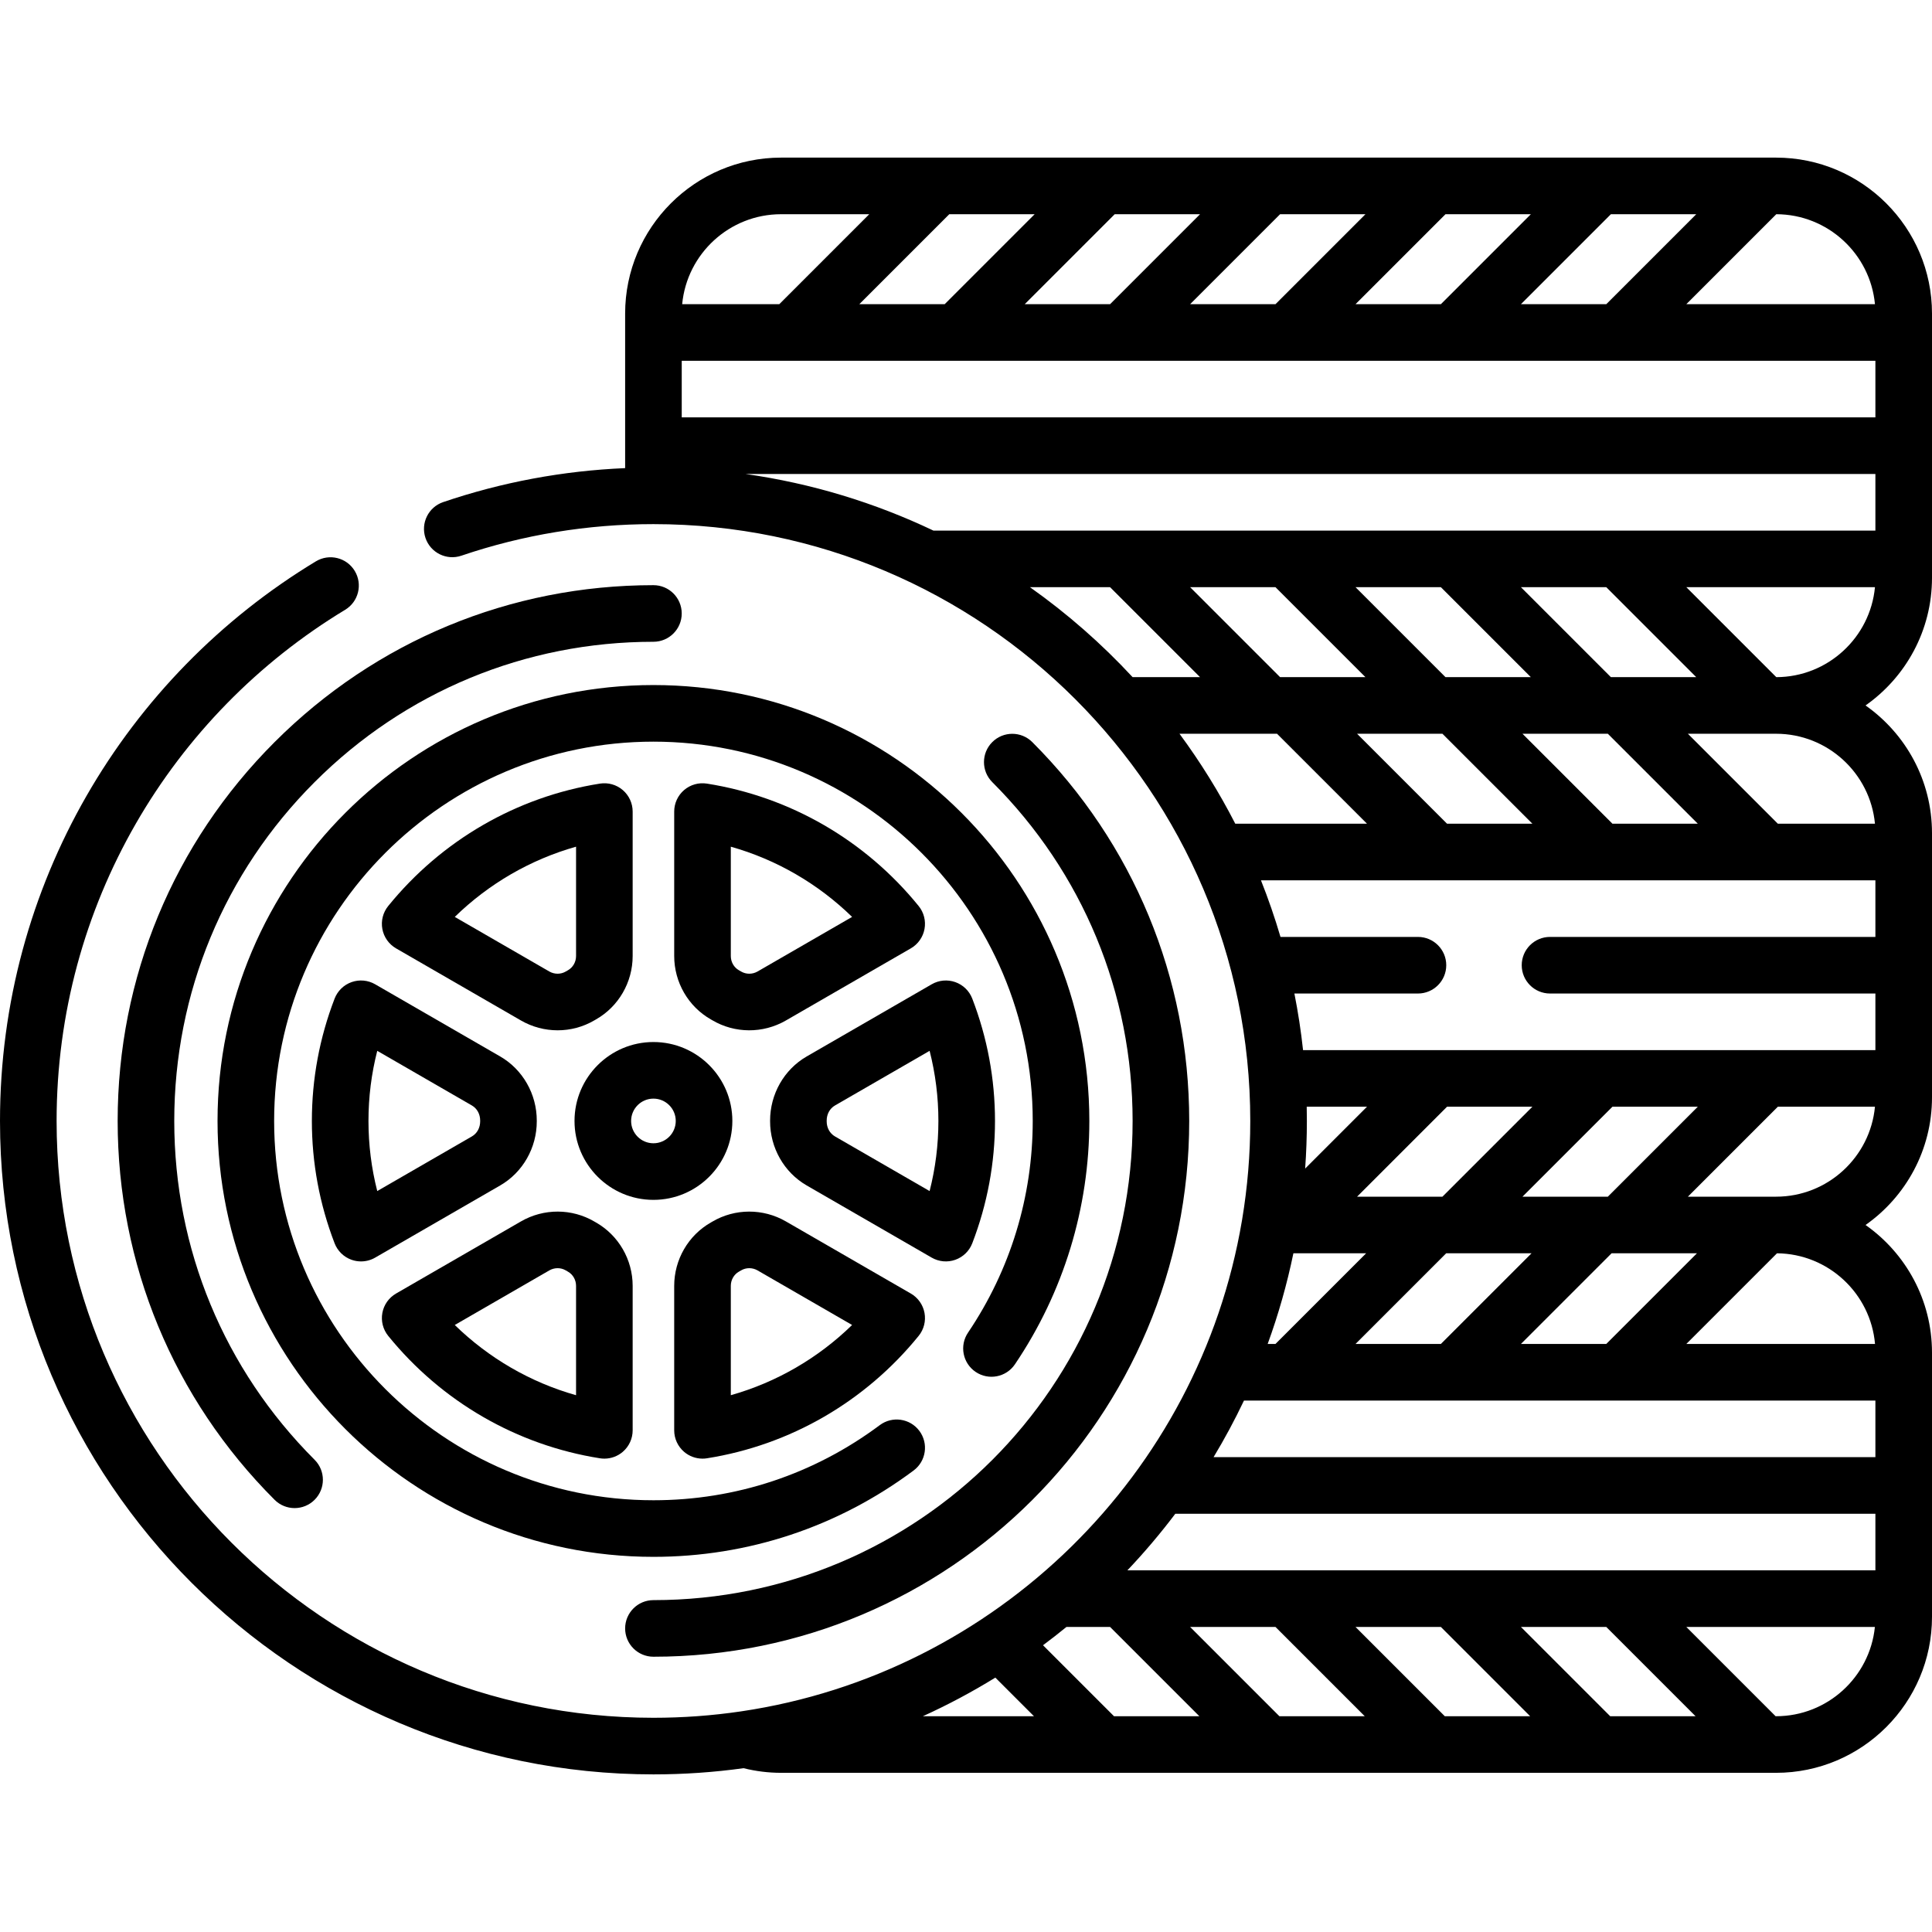
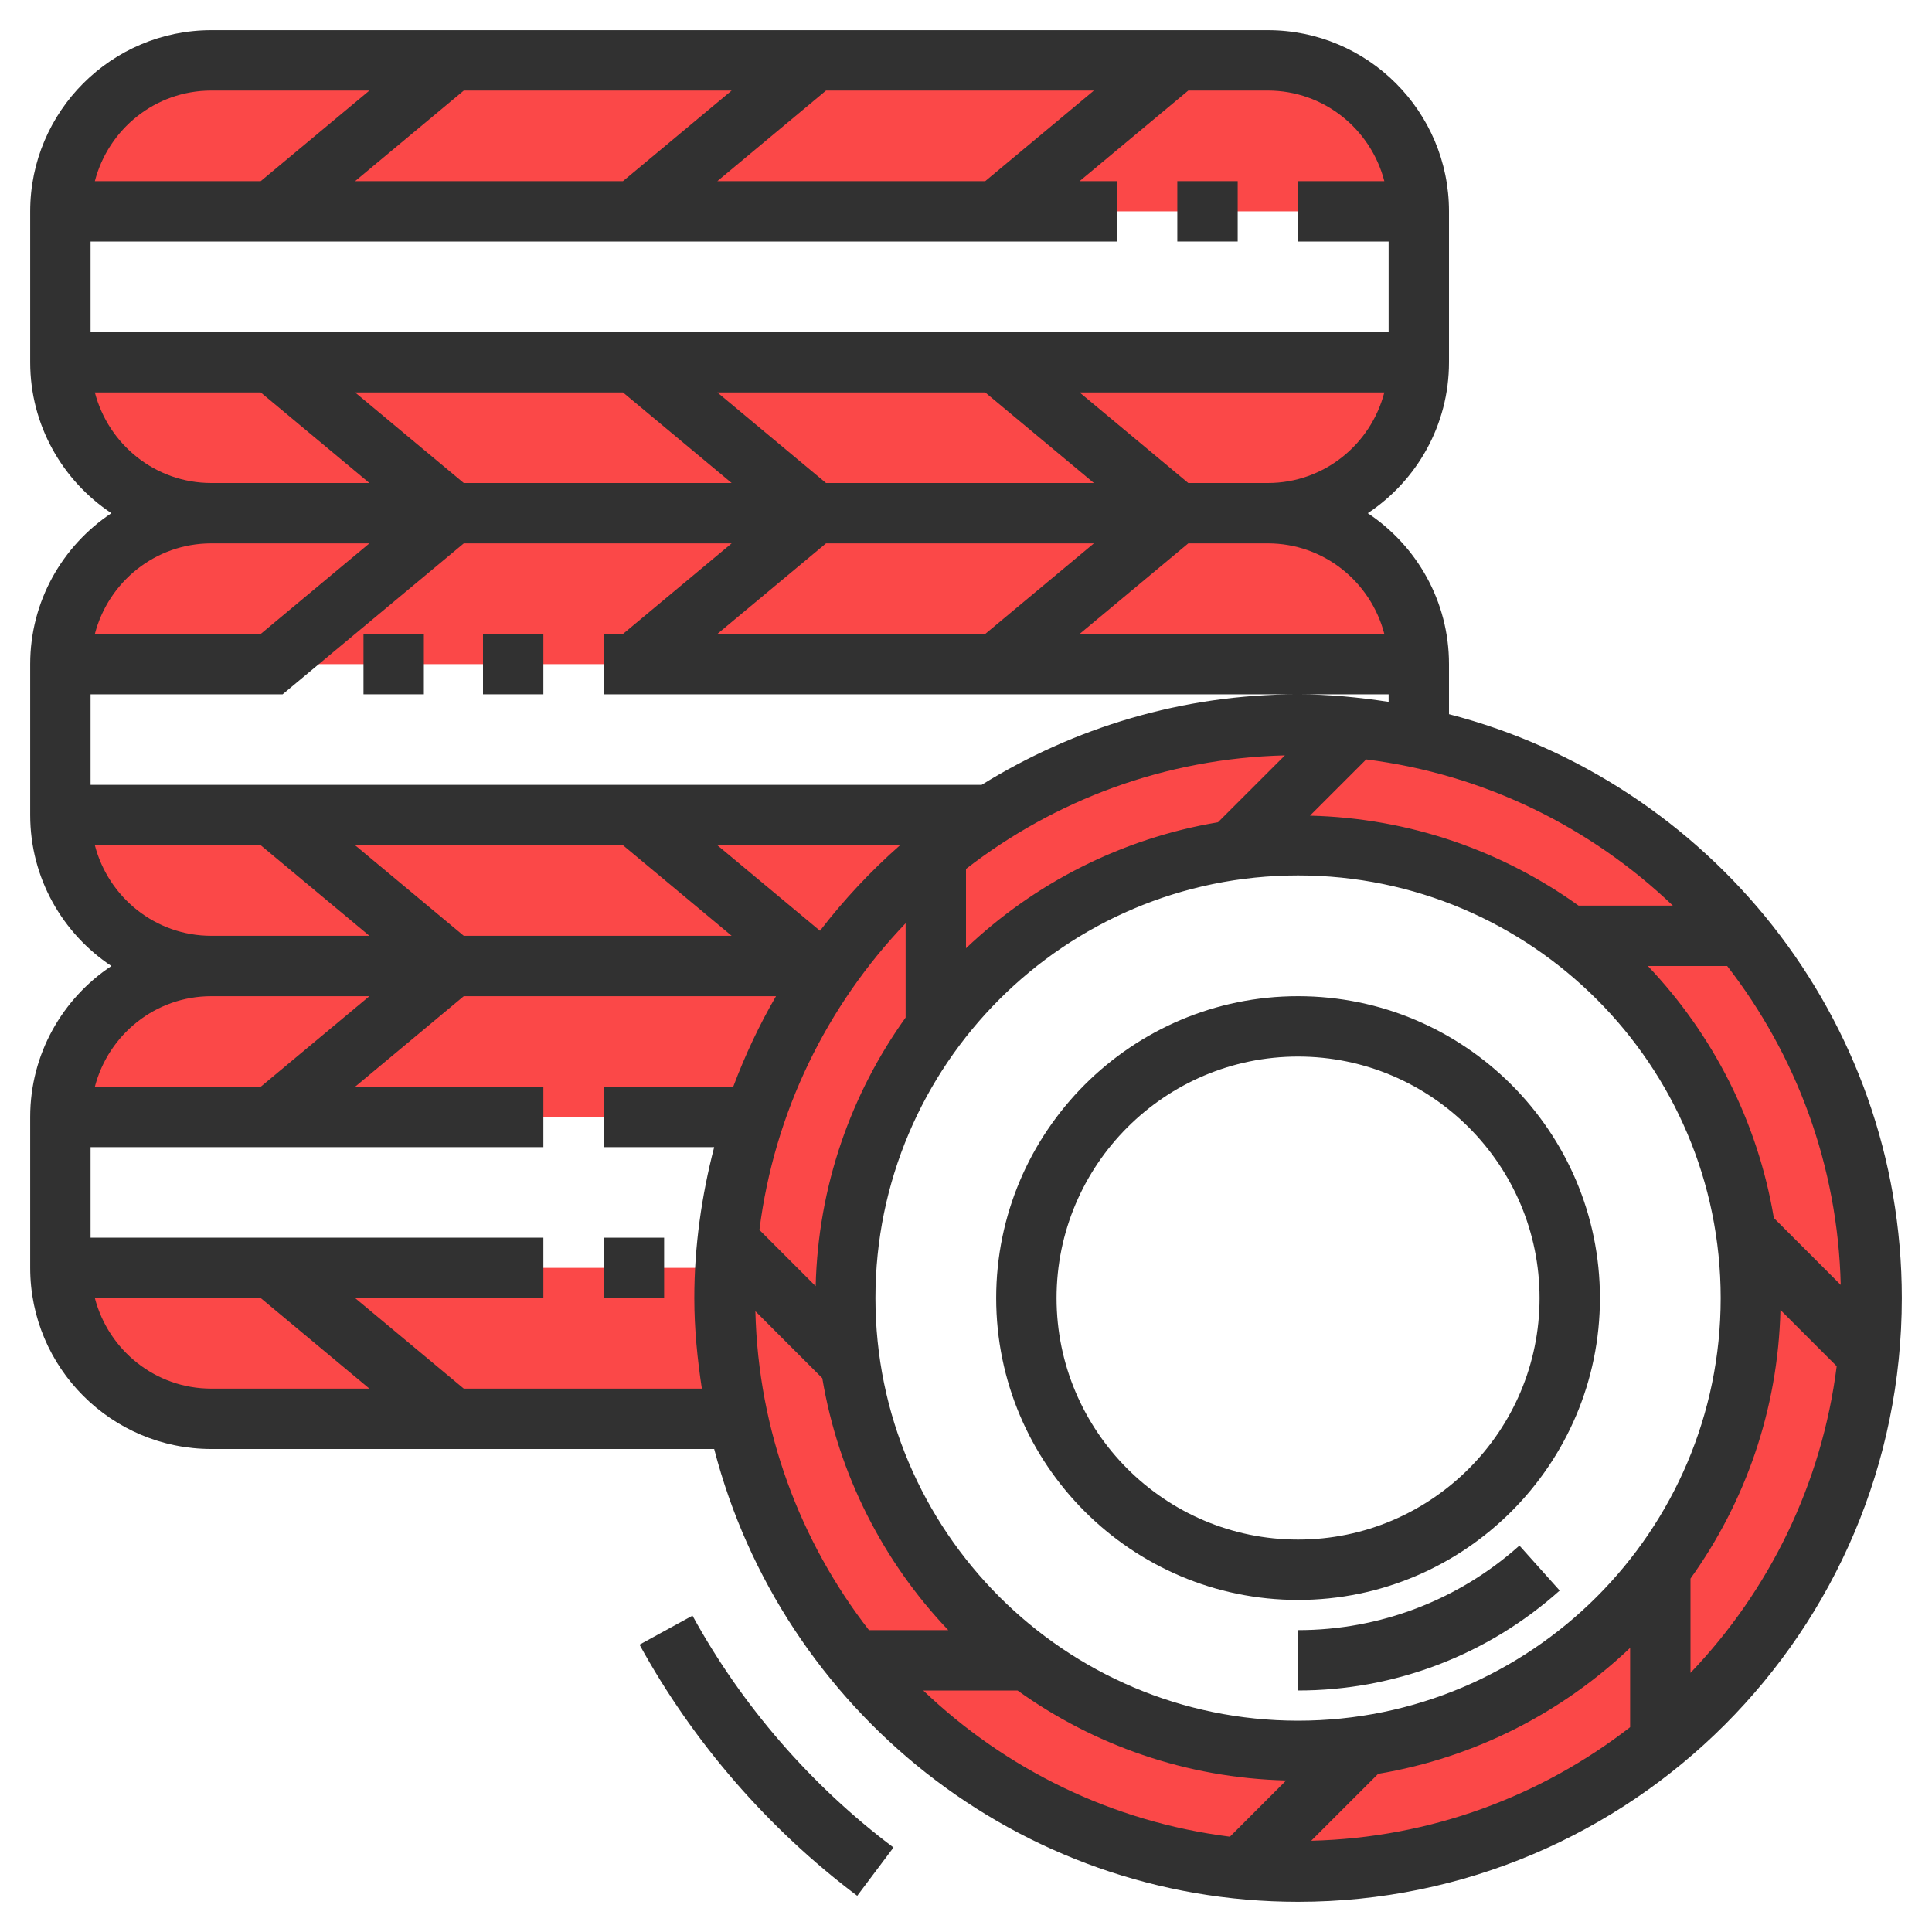
- <svg xmlns="http://www.w3.org/2000/svg" id="Capa_1" enable-background="new 0 0 512 512" height="512" viewBox="0 0 512 512" width="512">
-   <path d="m165.667 431.55c0 4.142 3.358 7.5 7.5 7.5 78.472 0 141.987-63.504 141.987-141.987 0-37.926-14.769-73.582-41.587-100.399-2.929-2.929-7.678-2.929-10.606 0-2.929 2.929-2.929 7.678 0 10.606 23.985 23.984 37.193 55.874 37.193 89.793 0 70.183-56.795 126.987-126.987 126.987-4.143 0-7.5 3.358-7.5 7.5z" />
-   <path d="m173.167 155.077c-37.926 0-73.582 14.77-100.399 41.587-26.819 26.817-41.588 62.474-41.588 100.399 0 37.926 14.769 73.582 41.587 100.4 1.464 1.464 3.384 2.197 5.303 2.197s3.839-.732 5.303-2.197c2.929-2.929 2.929-7.678 0-10.606-23.985-23.985-37.193-55.874-37.193-89.793s13.208-65.809 37.193-89.793c23.984-23.985 55.874-37.194 89.793-37.194 4.142 0 7.5-3.358 7.5-7.5s-3.357-7.5-7.499-7.5z" />
-   <path d="m173.167 181.545c-63.697 0-115.518 51.821-115.518 115.518s51.821 115.518 115.518 115.518c25.042 0 48.885-7.913 68.95-22.884 3.32-2.477 4.003-7.176 1.526-10.496s-7.176-4.003-10.496-1.526c-17.455 13.023-38.195 19.907-59.98 19.907-55.426 0-100.518-45.092-100.518-100.518s45.092-100.518 100.518-100.518 100.518 45.092 100.518 100.518c0 20.083-5.93 39.48-17.148 56.096-2.318 3.433-1.414 8.095 2.019 10.413 3.432 2.316 8.094 1.414 10.413-2.019 12.899-19.104 19.717-41.404 19.717-64.489-.001-63.698-51.823-115.52-115.519-115.52z" />
-   <path d="m194.082 297.063c0-11.532-9.382-20.915-20.915-20.915-11.532 0-20.915 9.382-20.915 20.915s9.382 20.915 20.915 20.915c11.532.001 20.915-9.382 20.915-20.915zm-26.83 0c0-3.261 2.653-5.915 5.915-5.915s5.915 2.653 5.915 5.915-2.653 5.915-5.915 5.915c-3.262.001-5.915-2.653-5.915-5.915z" />
-   <path d="m104.953 251.325 33.112 19.117c5.971 3.448 13.434 3.502 19.463-.046l.408-.236c5.999-3.409 9.725-9.849 9.725-16.808v-38.281c0-2.193-.96-4.277-2.628-5.702s-3.873-2.047-6.042-1.706c-22.027 3.48-41.955 15.001-56.111 32.439-1.384 1.705-1.951 3.93-1.553 6.089.4 2.16 1.725 4.036 3.626 5.134zm47.709-26.944v28.971c0 1.575-.818 3.018-2.137 3.767l-.597.345c-1.326.779-2.998.775-4.363-.013l-25.047-14.46c9.036-8.812 20.073-15.201 32.144-18.61z" />
-   <path d="m188.797 270.392c5.934 3.492 13.394 3.559 19.471.05l33.112-19.117c1.901-1.098 3.227-2.974 3.625-5.133s-.169-4.385-1.553-6.089c-14.156-17.438-34.083-28.958-56.112-32.439-2.168-.343-4.375.281-6.042 1.706s-2.628 3.509-2.628 5.702v38.281c0 6.958 3.727 13.399 9.725 16.807zm4.874-46.01c12.072 3.408 23.108 9.797 32.144 18.609l-25.046 14.46c-1.366.789-3.038.792-4.37.009l-.591-.341c-1.318-.749-2.137-2.192-2.137-3.767z" />
-   <path d="m93.172 260.268c-2.067.731-3.711 2.33-4.499 4.377-3.997 10.385-6.024 21.293-6.024 32.419s2.027 22.034 6.024 32.419c.788 2.047 2.432 3.646 4.499 4.377.812.287 1.658.429 2.5.429 1.302 0 2.597-.339 3.75-1.005l33.134-19.129c5.994-3.46 9.709-9.988 9.696-17.021v-.125c.014-7.047-3.702-13.575-9.696-17.035l-33.134-19.13c-1.898-1.097-4.182-1.308-6.25-.576zm31.884 32.695c1.378.796 2.199 2.297 2.196 4.031v.069.084c.003 1.719-.817 3.221-2.196 4.017l-25.081 14.48c-1.546-6.057-2.327-12.276-2.327-18.581 0-6.304.78-12.524 2.327-18.581z" />
-   <path d="m253.161 333.859c2.067-.731 3.711-2.33 4.5-4.376 3.998-10.385 6.024-21.292 6.024-32.419 0-11.126-2.027-22.034-6.024-32.419-.788-2.047-2.432-3.646-4.499-4.377s-4.351-.521-6.25.576l-33.134 19.13c-5.994 3.46-9.709 9.988-9.696 17.043v.104c-.013 7.047 3.703 13.574 9.696 17.035l33.133 19.129c1.872 1.08 4.154 1.315 6.25.574zm-31.884-32.695c-1.378-.796-2.199-2.298-2.196-3.987v-.197c-.003-1.72.818-3.221 2.196-4.017l25.081-14.48c1.546 6.057 2.327 12.276 2.327 18.581s-.78 12.524-2.327 18.581z" />
-   <path d="m158.992 386.463c.39.062.781.092 1.17.092 1.773 0 3.504-.629 4.872-1.798 1.667-1.425 2.628-3.509 2.628-5.702v-38.281c0-6.958-3.727-13.398-9.73-16.811l-.397-.229c-5.974-3.514-13.434-3.533-19.469-.049l-33.112 19.117c-1.901 1.098-3.227 2.974-3.625 5.133s.169 4.385 1.553 6.089c14.155 17.439 34.083 28.959 56.11 32.439zm-13.427-49.787c1.365-.788 3.038-.792 4.355-.018.202.12.406.237.604.35 1.318.749 2.137 2.192 2.137 3.767v28.971c-12.071-3.408-23.107-9.797-32.143-18.609z" />
-   <path d="m181.299 384.757c1.368 1.168 3.099 1.798 4.872 1.798.389 0 .781-.03 1.17-.092 22.028-3.481 41.955-15.001 56.111-32.438 1.384-1.705 1.951-3.93 1.553-6.089-.399-2.159-1.724-4.035-3.625-5.133l-33.112-19.117c-6.034-3.484-13.495-3.466-19.478.054l-.394.228c-6 3.409-9.726 9.85-9.726 16.808v38.281c.001 2.192.961 4.276 2.629 5.7zm12.372-43.983c0-1.574.819-3.017 2.132-3.764.204-.116.407-.233.601-.348.66-.388 1.404-.582 2.155-.582.758 0 1.522.198 2.209.595l25.046 14.46c-9.035 8.812-20.071 15.201-32.143 18.609z" />
-   <path d="m470.673 41.77h-263.679c-22.788 0-41.327 18.54-41.327 41.328v40.96c-16.485.702-32.672 3.721-48.219 9.002-3.922 1.332-6.021 5.591-4.689 9.514 1.332 3.922 5.593 6.022 9.514 4.689 16.342-5.55 33.466-8.365 50.895-8.365 87.213 0 158.167 70.953 158.167 158.167 0 8.901-.74 17.633-2.16 26.137-.022.115-.042.231-.059.347-11.357 67.088-65.103 119.947-132.63 129.967-.059.008-.117.017-.176.026-7.556 1.113-15.283 1.689-23.143 1.689-87.214-.001-158.167-70.954-158.167-158.168 0-57.157 30.404-107.618 76.472-135.463 3.544-2.143 4.681-6.753 2.539-10.298-2.142-3.544-6.752-4.683-10.298-2.539-50.545 30.55-83.713 85.875-83.713 148.3 0 95.485 77.682 173.167 173.167 173.167 8.1 0 16.072-.56 23.879-1.641 3.274.814 6.613 1.227 9.948 1.227h263.679c22.788 0 41.327-18.54 41.327-41.327v-70.028c0-13.97-6.968-26.343-17.611-33.827 10.643-7.484 17.611-19.857 17.611-33.827v-70.028c0-13.97-6.968-26.343-17.611-33.827 10.643-7.484 17.611-19.857 17.611-33.827v-70.028c0-22.788-18.539-41.327-41.327-41.327zm26.327 206.523h-86.228c-4.142 0-7.5 3.358-7.5 7.5s3.358 7.5 7.5 7.5h86.228v15h-151.677c-.549-5.068-1.317-10.071-2.295-15h32.745c4.142 0 7.5-3.358 7.5-7.5s-3.358-7.5-7.5-7.5h-36.43c-1.5-5.101-3.228-10.105-5.174-15h162.831zm-198.236 167.867c4.509-4.753 8.753-9.761 12.706-15h185.53v15zm127.955 38.656-23.656-23.656h22.62l23.656 23.656zm-43.833 0-23.656-23.656h22.62l23.656 23.656zm-43.833 0-23.656-23.656h22.62l23.656 23.656zm-43.832 0-18.81-18.81c2.106-1.569 4.176-3.185 6.207-4.846h11.567l23.656 23.656zm34.447-83.656h167.332v15h-175.392c2.923-4.851 5.615-9.856 8.06-15zm52.183-215.549 23.841 23.841h-20.272c-.034 0-.069 0-.103 0h-2.245l-23.841-23.841zm1.631 62.682-23.841-23.841h22.62l23.841 23.841zm-45.464-62.682 23.841 23.841h-20.272c-.034 0-.069 0-.103 0h-2.245l-23.841-23.841zm.411 38.841 23.841 23.841h-34.91c-4.289-8.363-9.24-16.332-14.781-23.841zm20.801 161.708 24.026-24.026h22.62l-24.026 24.026zm.411-39.026 23.841-23.841h22.62l-23.841 23.841zm-13.763-7.45c.302-4.168.456-8.377.456-12.621 0-1.26-.014-2.517-.041-3.771h15.977zm-3.114 22.45h19.279l-24.026 24.026h-2.07c2.829-7.767 5.117-15.79 6.817-24.026zm104.132 24.026 24.024-24.024c13.629.126 24.817 10.662 25.98 24.024zm-21.213 0h-22.62l24.026-24.026h22.62zm-22.209-39.026 23.841-23.841h22.62l-23.841 23.841zm23.841-98.841-23.841-23.841h22.62l23.841 23.841zm1.906-38.841c-.014 0-.027 0-.041 0h-2.275l-23.841-23.841h22.62l23.841 23.841zm17.675-23.841h49.987c-1.255 13.334-12.496 23.808-26.146 23.841zm-199.532-15c-15.48-7.371-32.219-12.51-49.798-15h299.434v15zm249.636-45v15h-316.333v-15zm-222.807-38.841-23.842 23.841h-22.62l23.842-23.841zm43.833 0-23.841 23.841h-22.62l23.842-23.841zm43.833 0-23.841 23.841h-22.62l23.841-23.841zm43.833 0-23.841 23.841h-22.62l23.841-23.841zm43.833 0-23.842 23.841h-22.62l23.841-23.841zm47.358 23.841h-49.987l23.841-23.841c13.65.033 24.891 10.506 26.146 23.841zm-289.889-23.841h23.367l-23.842 23.841h-25.735c1.256-13.356 12.531-23.841 26.21-23.841zm65.958 98.841h21.232l23.841 23.841h-17.869c-8.206-8.854-17.324-16.851-27.204-23.841zm-9.176 288.973 10.232 10.232h-29.437c6.634-3.015 13.047-6.436 19.205-10.232zm206.897 10.232h-.121l-23.656-23.656h49.969c-1.342 13.267-12.577 23.656-26.192 23.656zm-23.366-137.682 23.841-23.841h25.735c-1.257 13.355-12.532 23.841-26.21 23.841zm49.576-98.841h-25.735l-23.841-23.841h23.366c13.678 0 24.953 10.486 26.21 23.841z" />
+ <svg xmlns="http://www.w3.org/2000/svg" version="1.1" id="rot-145" x="0px" y="0px" viewBox="0 0 64 64" style="enable-background:new 0 0 64 64;" xml:space="preserve">
+   <g>
+     <path style="fill:#fb4848;" d="M42,17H7c-2.761,0-5-2.239-5-5v0h45v0C47,14.761,44.761,17,42,17z" />
+     <path style="fill:#fb4848;" d="M47,7H2v0c0-2.761,2.239-5,5-5h35C44.761,2,47,4.239,47,7L47,7z" />
+     <path style="fill:#fb4848;" d="M24,43c0-0.338,0.033-0.667,0.05-1H2c0,2.761,2.239,5,5,5h17.43C24.153,45.709,24,44.373,24,43z" />
+     <path style="fill:#fb4848;" d="M27.527,32H7c-2.761,0-5,2.239-5,5h22.982C25.583,35.197,26.446,33.518,27.527,32z" />
+     <path style="fill:#fb4848;" d="M47,22H2v0c0-2.761,2.239-5,5-5h35C44.761,17,47,19.239,47,22L47,22z" />
+     <path style="fill:#fb4848;" d="M32.78,27H2c0,2.761,2.239,5,5,5h20.527C28.941,30.015,30.724,28.317,32.78,27z" />
+     <path style="fill:#fb4848;" d="M43,24c-10.493,0-19,8.507-19,19c0,10.493,8.507,19,19,19s19-8.507,19-19C62,32.507,53.493,24,43,24   z M43,58c-8.284,0-15-6.716-15-15c0-8.284,6.716-15,15-15s15,6.716,15,15C58,51.284,51.284,58,43,58z" />
+     <path style="fill:#313131;" d="M48,23.658V22c0-2.086-1.071-3.924-2.69-5c1.62-1.076,2.69-2.914,2.69-5V7c0-3.309-2.691-6-6-6H7   C3.691,1,1,3.691,1,7v5c0,2.086,1.071,3.924,2.69,5C2.071,18.076,1,19.914,1,22v5c0,2.086,1.071,3.924,2.69,5   C2.071,33.076,1,34.914,1,37v5c0,3.309,2.691,6,6,6h16.658C25.887,56.612,33.701,63,43,63c11.028,0,20-8.972,20-20   C63,33.701,56.612,25.887,48,23.658z M58.761,40.347c-0.538-3.205-2.026-6.087-4.173-8.347h2.627   c2.278,2.938,3.666,6.59,3.762,10.564L58.761,40.347z M15.363,31l-3.6-3h8.874l3.6,3H15.363z M52.292,30   c-2.522-1.808-5.584-2.899-8.898-2.98l1.863-1.863c3.917,0.493,7.44,2.245,10.159,4.843H52.292z M40.347,27.239   c-3.205,0.538-6.087,2.026-8.347,4.173v-2.627c2.938-2.278,6.59-3.666,10.564-3.762L40.347,27.239z M27.163,30.833L23.763,28h6.052   C28.842,28.857,27.955,29.805,27.163,30.833z M30,30.584v3.124c-1.808,2.522-2.899,5.584-2.98,8.898l-1.863-1.863   C25.651,36.827,27.402,33.303,30,30.584z M27.239,45.653c0.538,3.205,2.026,6.087,4.173,8.347h-2.627   c-2.278-2.938-3.666-6.59-3.762-10.564L27.239,45.653z M33.708,56c2.522,1.808,5.584,2.899,8.898,2.98l-1.863,1.863   c-3.917-0.493-7.44-2.245-10.159-4.843H33.708z M45.653,58.761c3.205-0.538,6.087-2.026,8.347-4.173v2.627   c-2.938,2.278-6.59,3.666-10.564,3.762L45.653,58.761z M43,57c-7.72,0-14-6.28-14-14s6.28-14,14-14s14,6.28,14,14S50.72,57,43,57z    M43,23c-3.847,0-7.431,1.11-10.483,3H3v-3h6.362l6.001-5h8.874l-3.6,3H20v2H43h3v0.25C45.019,23.101,44.022,23,43,23z M32.637,13   l3.6,3h-8.874l-3.6-3H32.637z M23.763,21l3.6-3h8.874l-3.6,3H23.763z M20.637,13l3.6,3h-8.874l-3.6-3H20.637z M45.858,21H35.763   l3.6-3H42C43.859,18,45.411,19.279,45.858,21z M39.363,16l-3.6-3h10.095c-0.447,1.721-1.999,3-3.858,3H39.363z M45.858,6H43v2h3v3   H3V8h34V6h-1.237l3.6-3H42C43.859,3,45.411,4.279,45.858,6z M23.763,6l3.6-3h8.874l-3.6,3H23.763z M20.637,6h-8.874l3.6-3h8.874   L20.637,6z M7,3h5.237l-3.6,3H3.142C3.589,4.279,5.141,3,7,3z M3.142,13h5.495l3.6,3H7C5.141,16,3.589,14.721,3.142,13z M12.237,18   l-3.6,3H3.142C3.589,19.279,5.141,18,7,18H12.237z M3.142,28h5.495l3.6,3H7C5.141,31,3.589,29.721,3.142,28z M12.237,33l-3.6,3   H3.142C3.589,34.279,5.141,33,7,33H12.237z M3.142,43h5.495l3.6,3H7C5.141,46,3.589,44.721,3.142,43z M15.363,46l-3.6-3H18v-2H3v-3   h15v-2h-6.237l3.6-3h10.343c-0.553,0.953-1.025,1.956-1.417,3H20v2h3.658C23.244,39.601,23,41.271,23,43   c0,1.022,0.101,2.019,0.25,3H15.363z M56,55.416v-3.124c1.808-2.522,2.899-5.584,2.98-8.898l1.863,1.863   C60.349,49.173,58.598,52.697,56,55.416z" />
+     <path style="fill:#313131;" d="M43,33c-5.514,0-10,4.486-10,10s4.486,10,10,10s10-4.486,10-10S48.514,33,43,33z M43,51   c-4.411,0-8-3.589-8-8s3.589-8,8-8s8,3.589,8,8S47.411,51,43,51z" />
+     <rect x="39" y="6" style="fill:#313131;" width="2" height="2" />
+     <rect x="16" y="21" style="fill:#313131;" width="2" height="2" />
+     <rect x="12.041" y="21" style="fill:#313131;" width="2" height="2" />
+     <path style="fill:#313131;" d="M43,54v2c3.204,0,6.282-1.176,8.667-3.311l-1.334-1.49C48.315,53.005,45.711,54,43,54z" />
+     <rect x="20" y="41" style="fill:#313131;" width="2" height="2" />
+     <path style="fill:#313131;" d="M22.939,53.52l-1.754,0.961c1.769,3.228,4.263,6.104,7.212,8.32l1.201-1.6   C26.875,59.155,24.572,56.499,22.939,53.52z" />
+   </g>
</svg>
